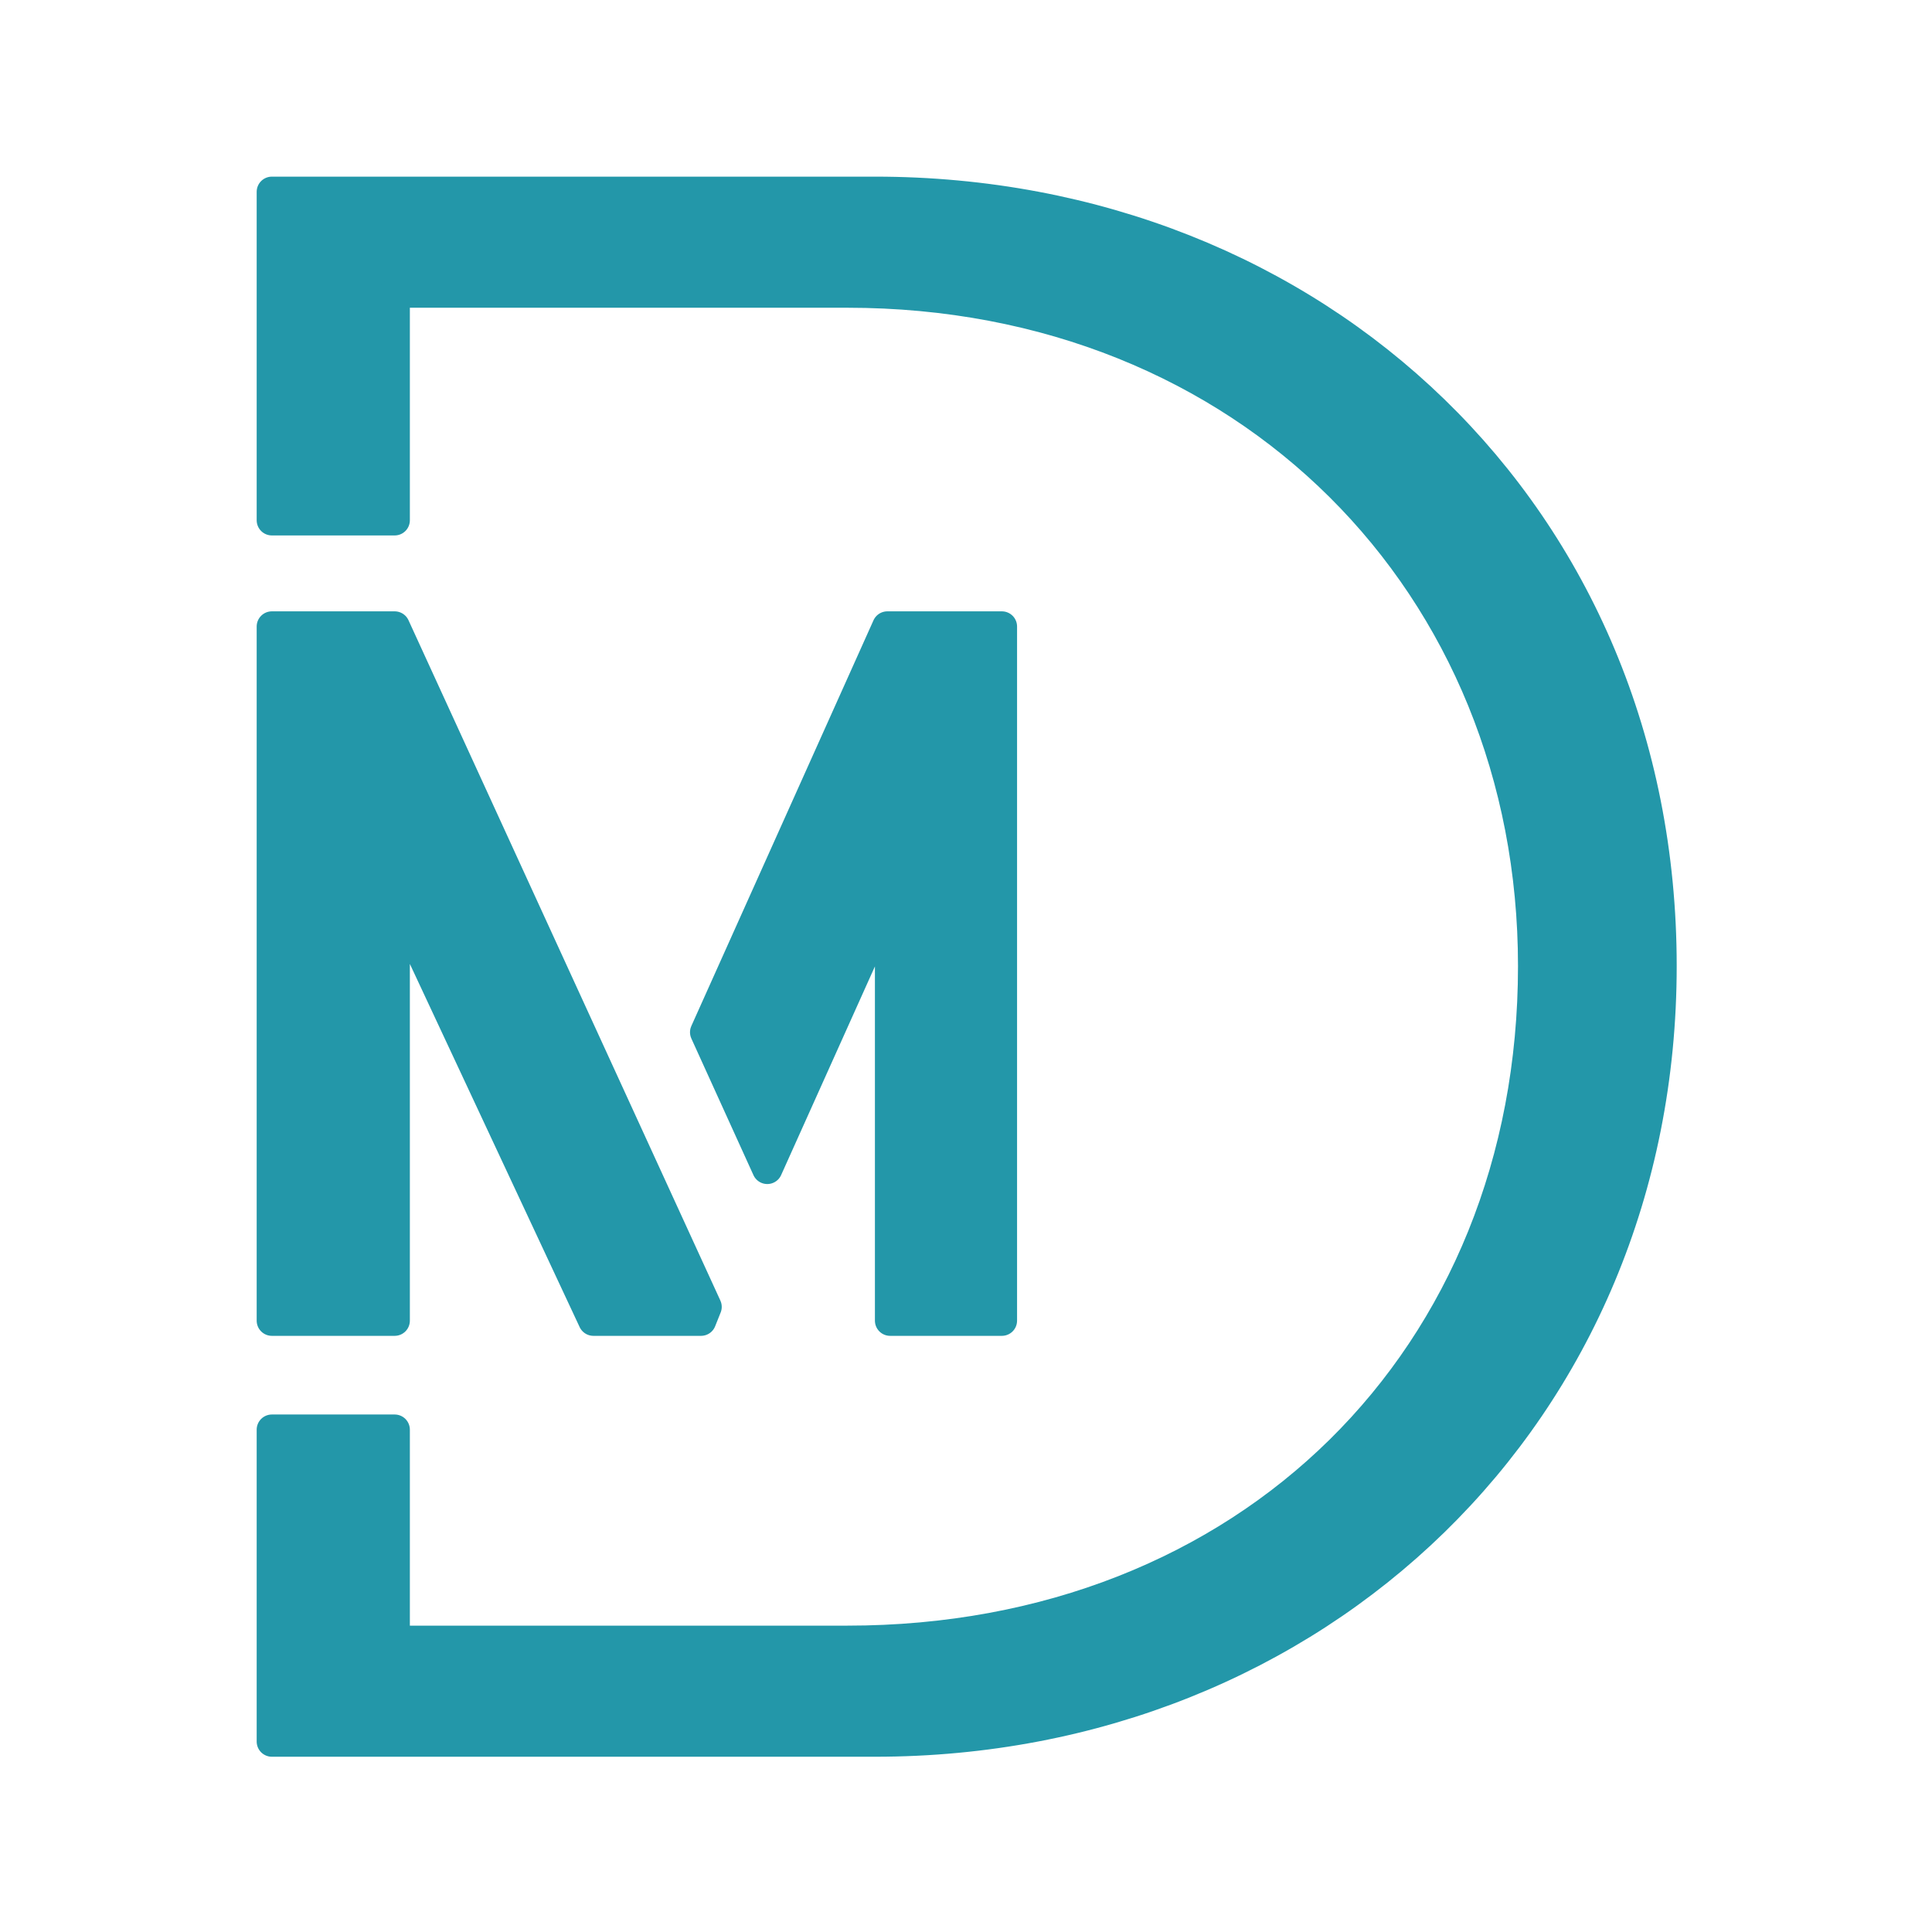
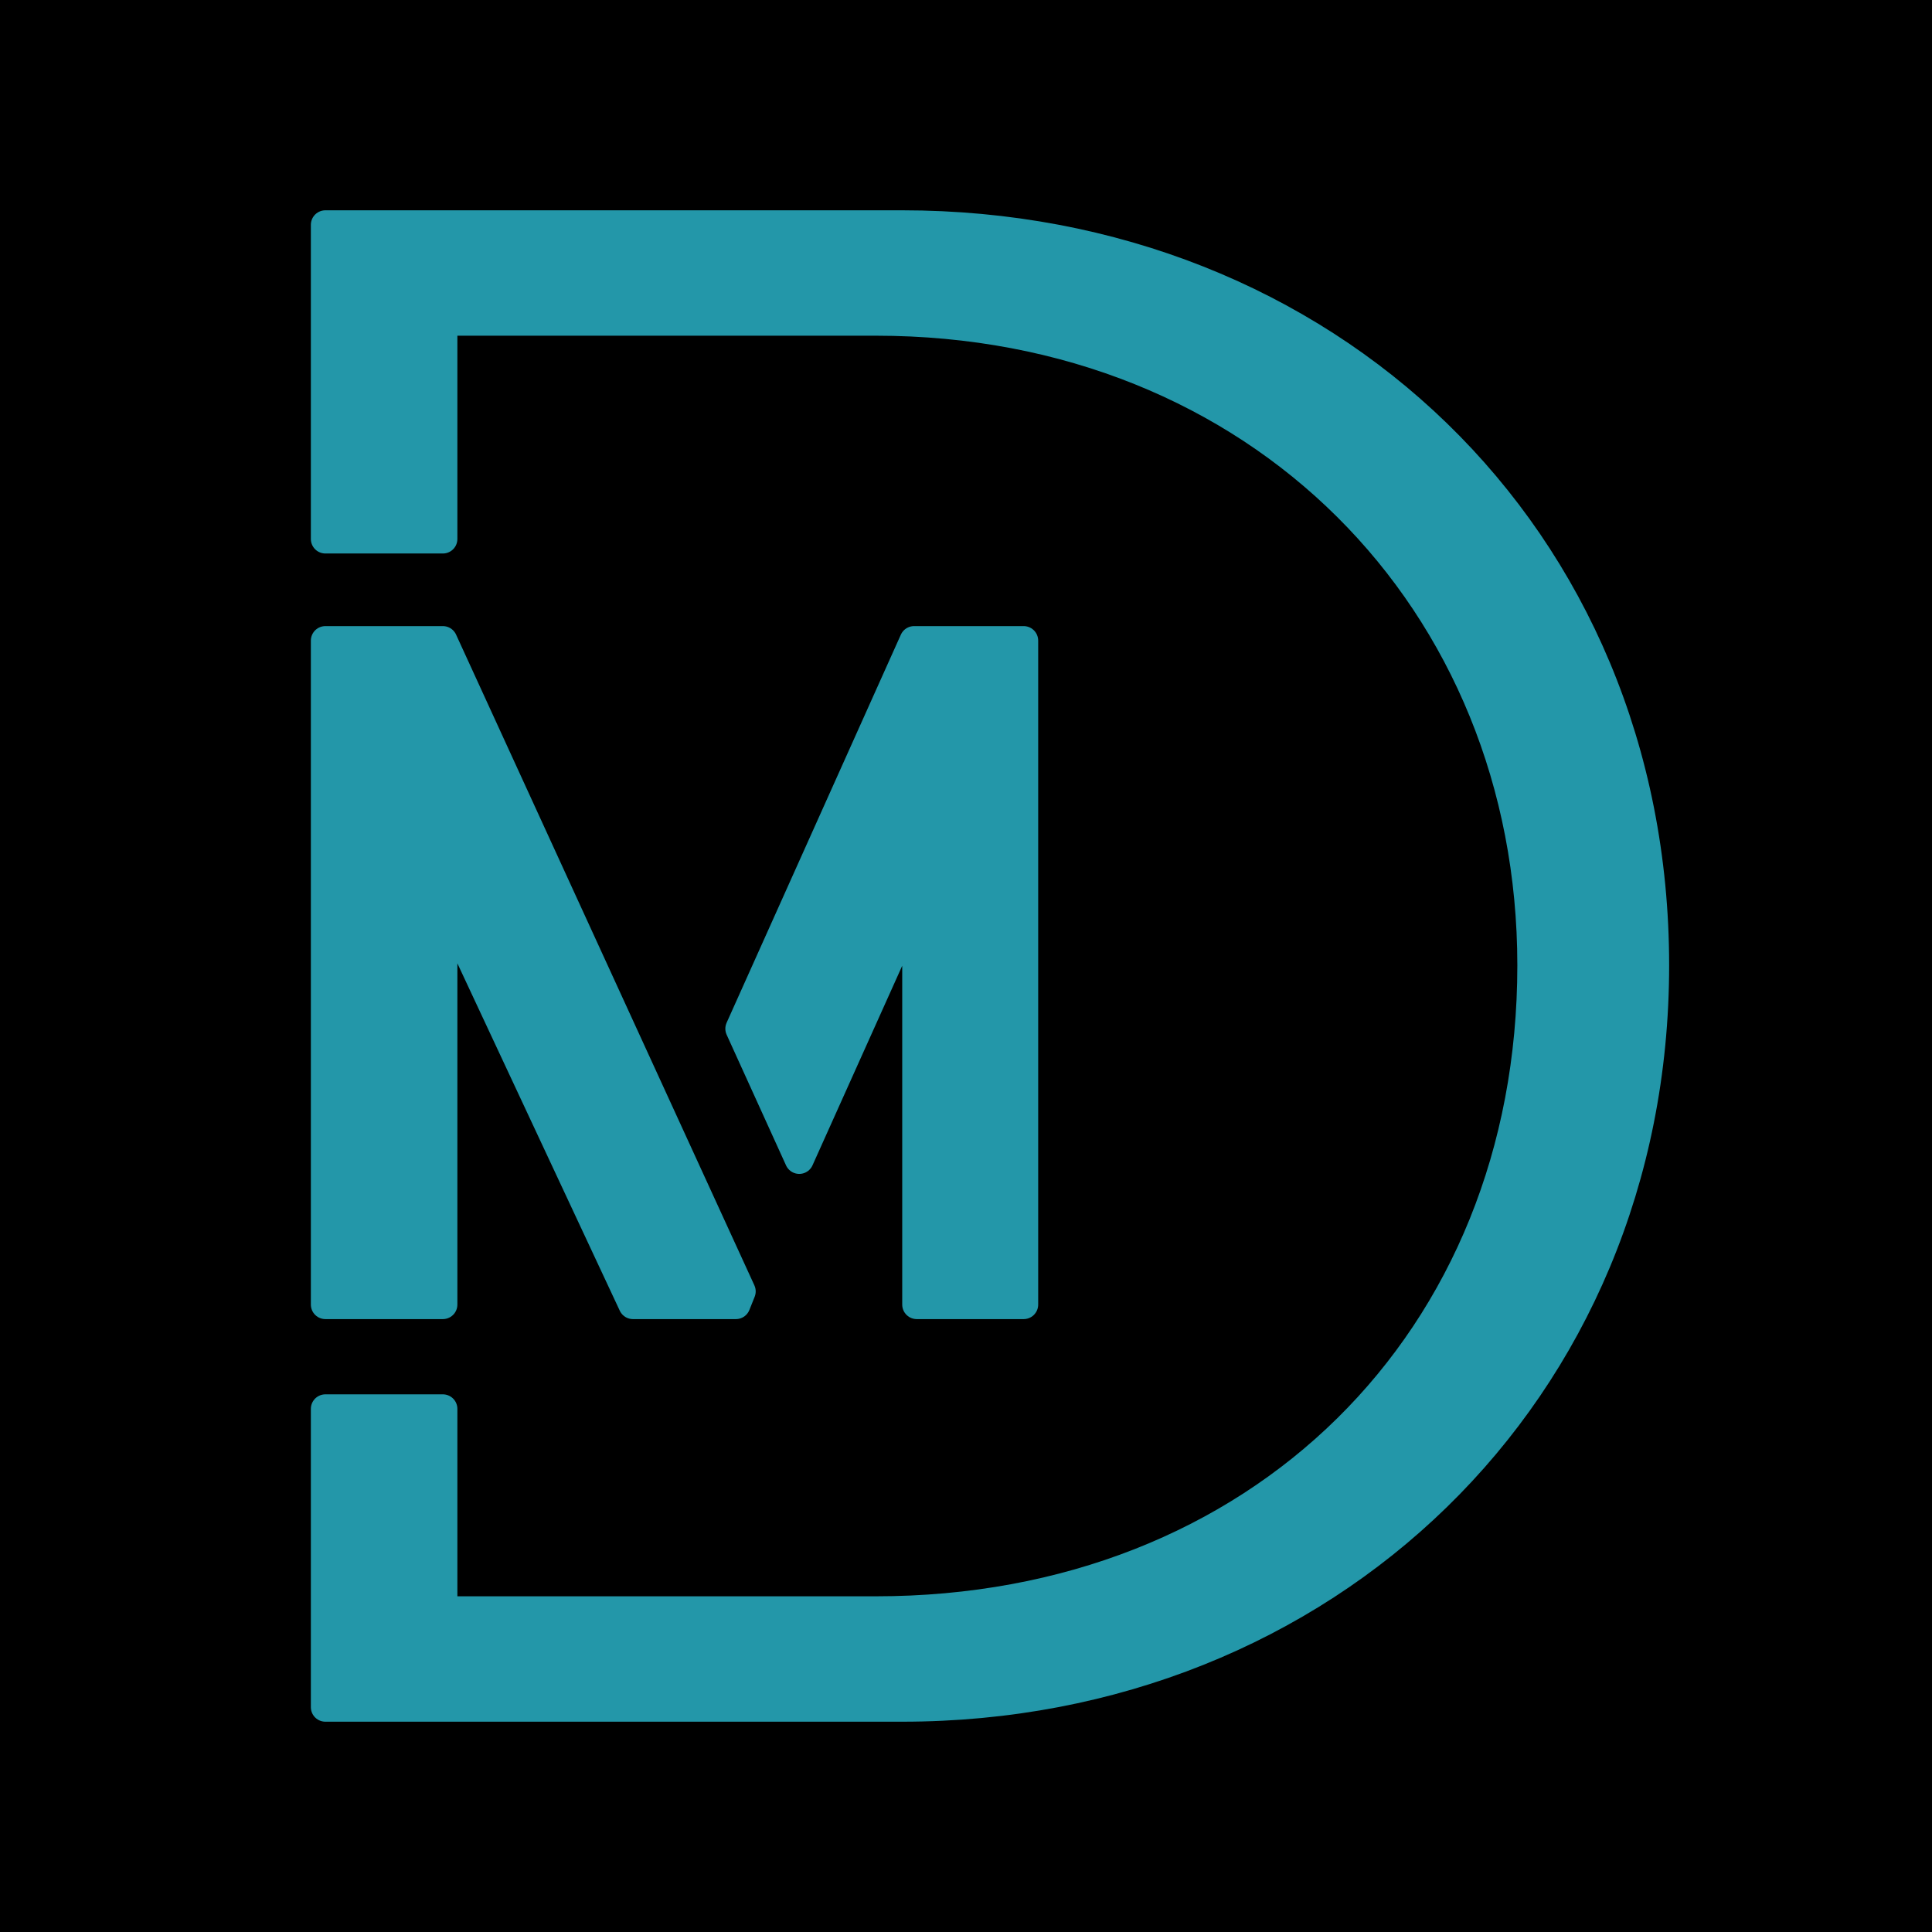
<svg xmlns="http://www.w3.org/2000/svg" viewBox="0 0 1932 1932">
-   <rect width="1932" height="1932" fill="#ffffff" />
-   <g fill="#2397A9" stroke="#2397A9" stroke-width="22" stroke-linejoin="round" transform="translate(966 966) scale(1.38) translate(-966 -966)">
+   <rect width="1932" height="1932" fill="#000000" />
+   <g fill="#2397A9" stroke="#2397A9" stroke-width="22" stroke-linejoin="round" transform="translate(990 966) scale(1.32) translate(-966.5 -966.5)">
    <path d="M463 405H900C1220 405 1470 640 1470 966C1470 1290 1220 1528 900 1528H463V1302H552V1455H880C1170 1455 1377 1250 1377 966C1377 690 1170 478 880 478H552V643H463Z" />
    <path d="M463 720H552L778 1213L774 1223H696L552 915V1223H463Z" />
    <path d="M909 720H992V1223H911V915L822 1113L777 1014Z" />
  </g>
</svg>
